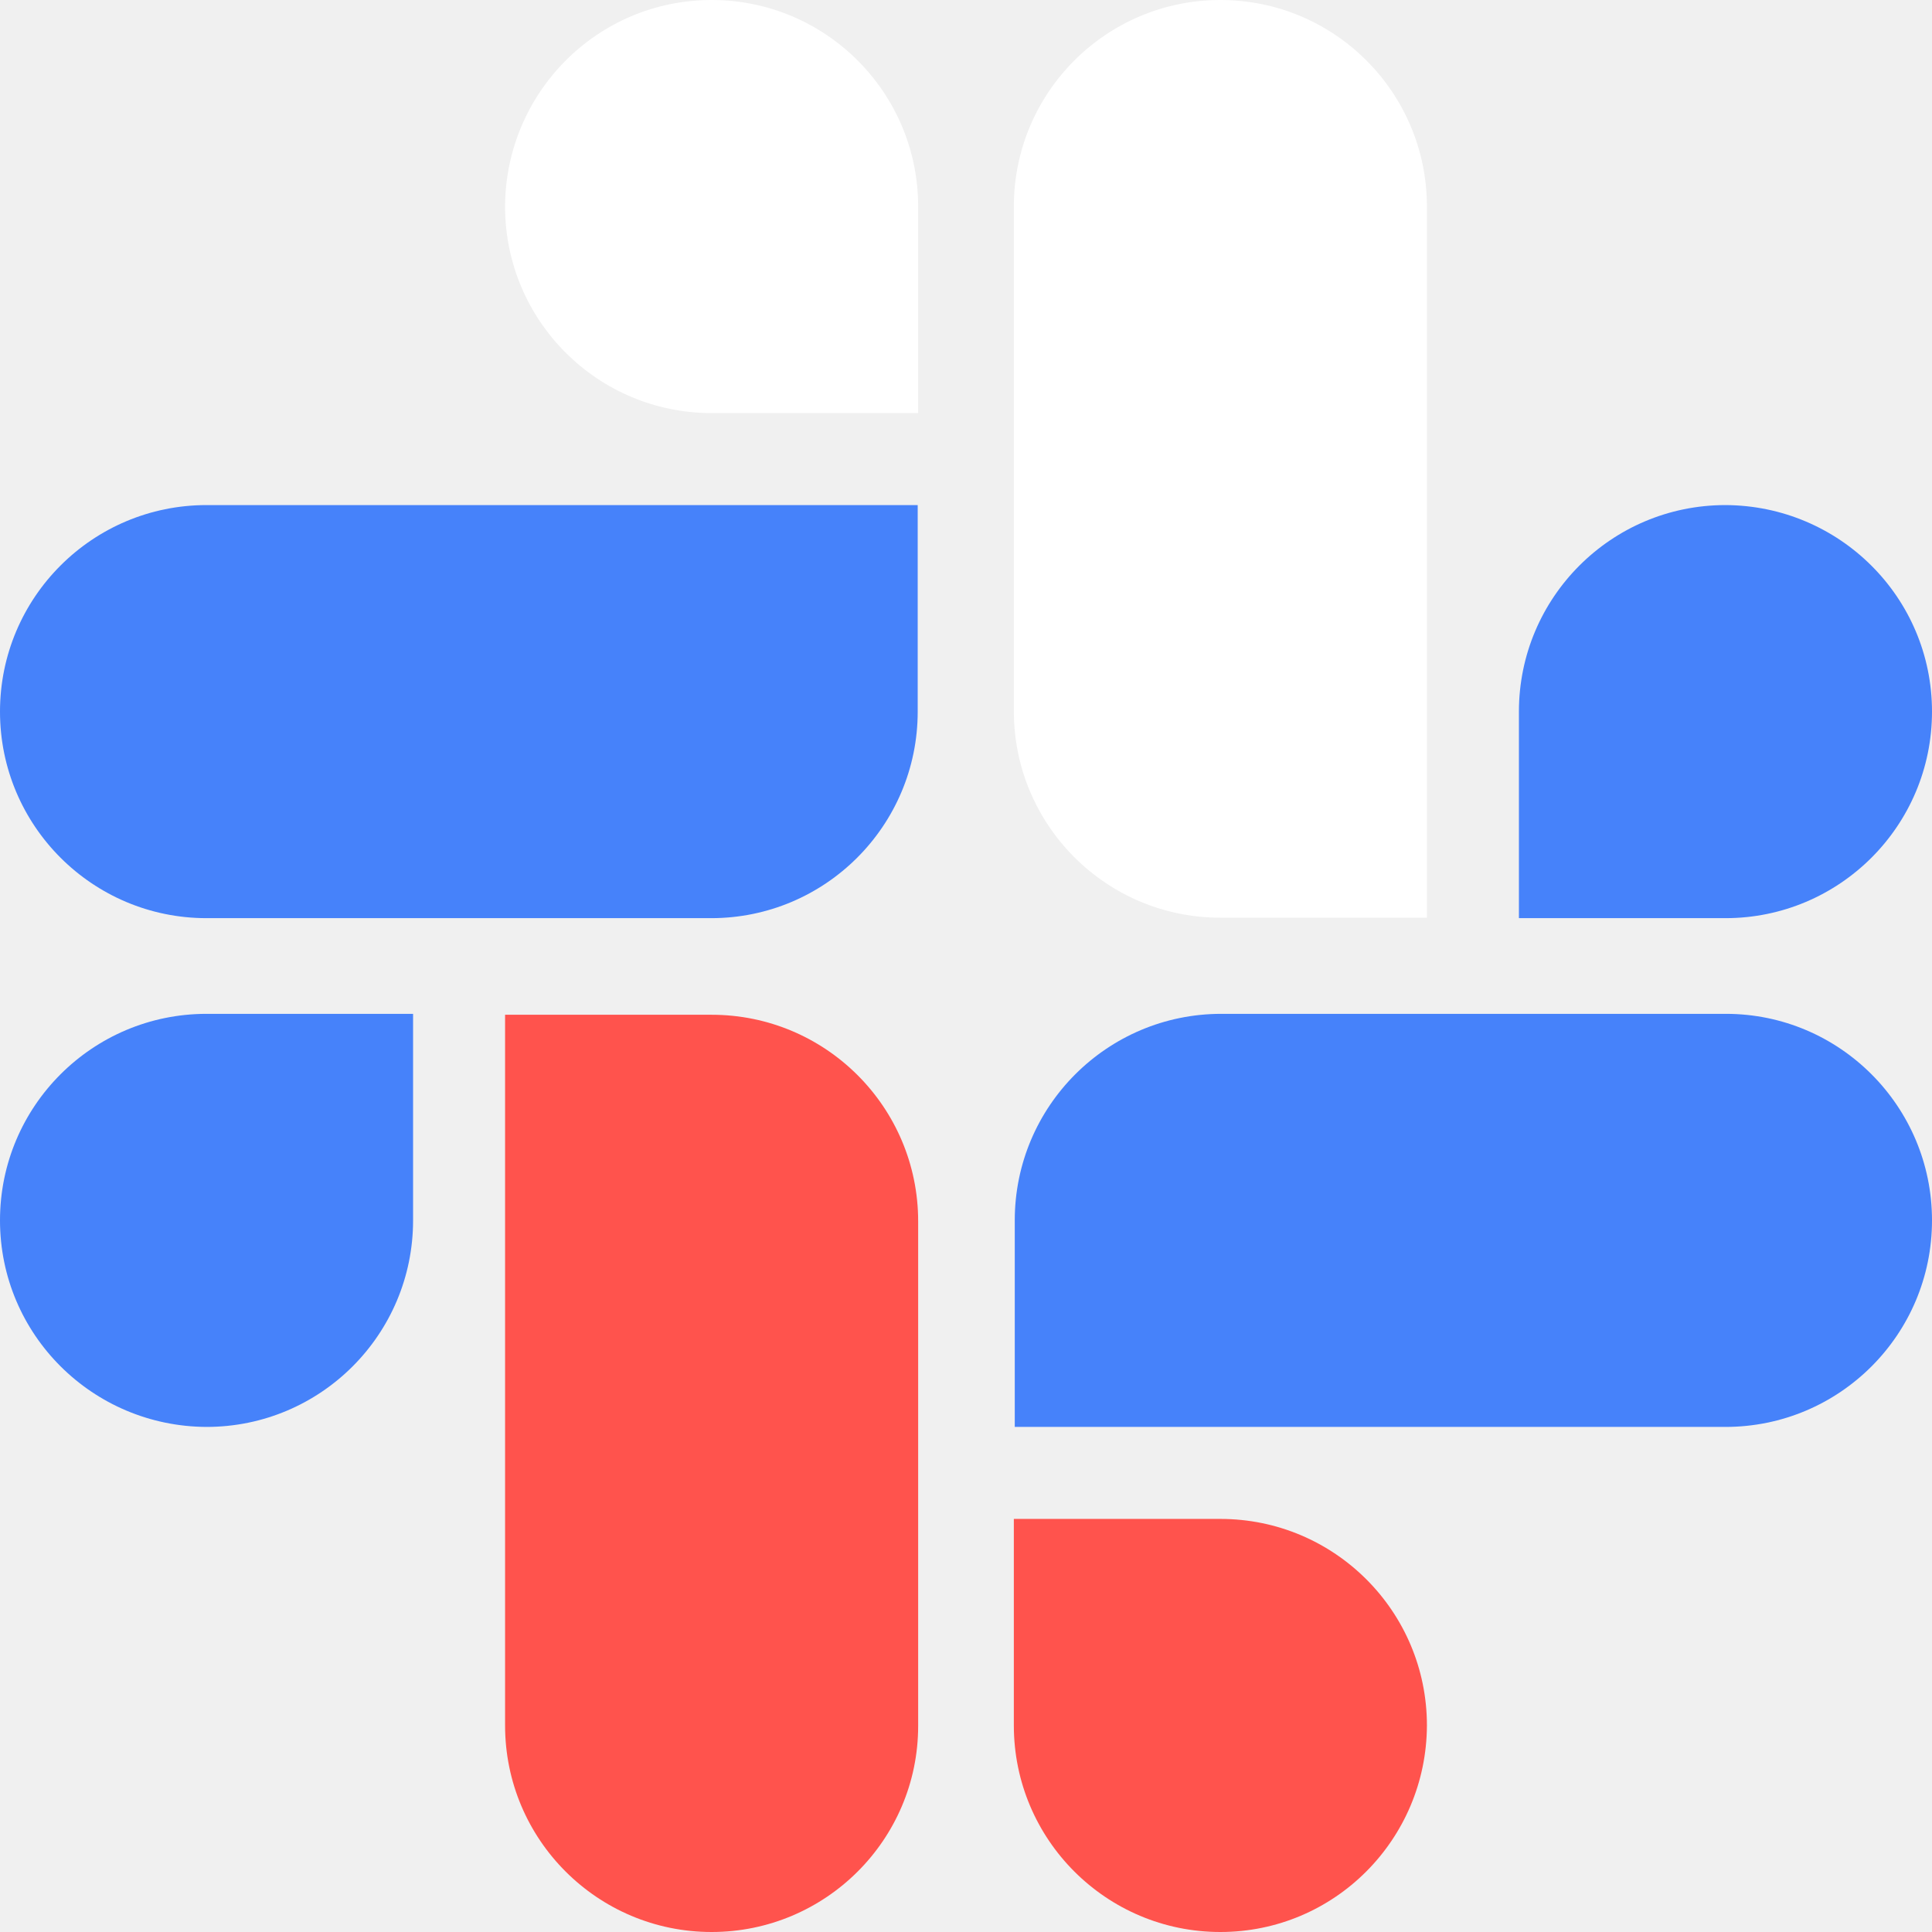
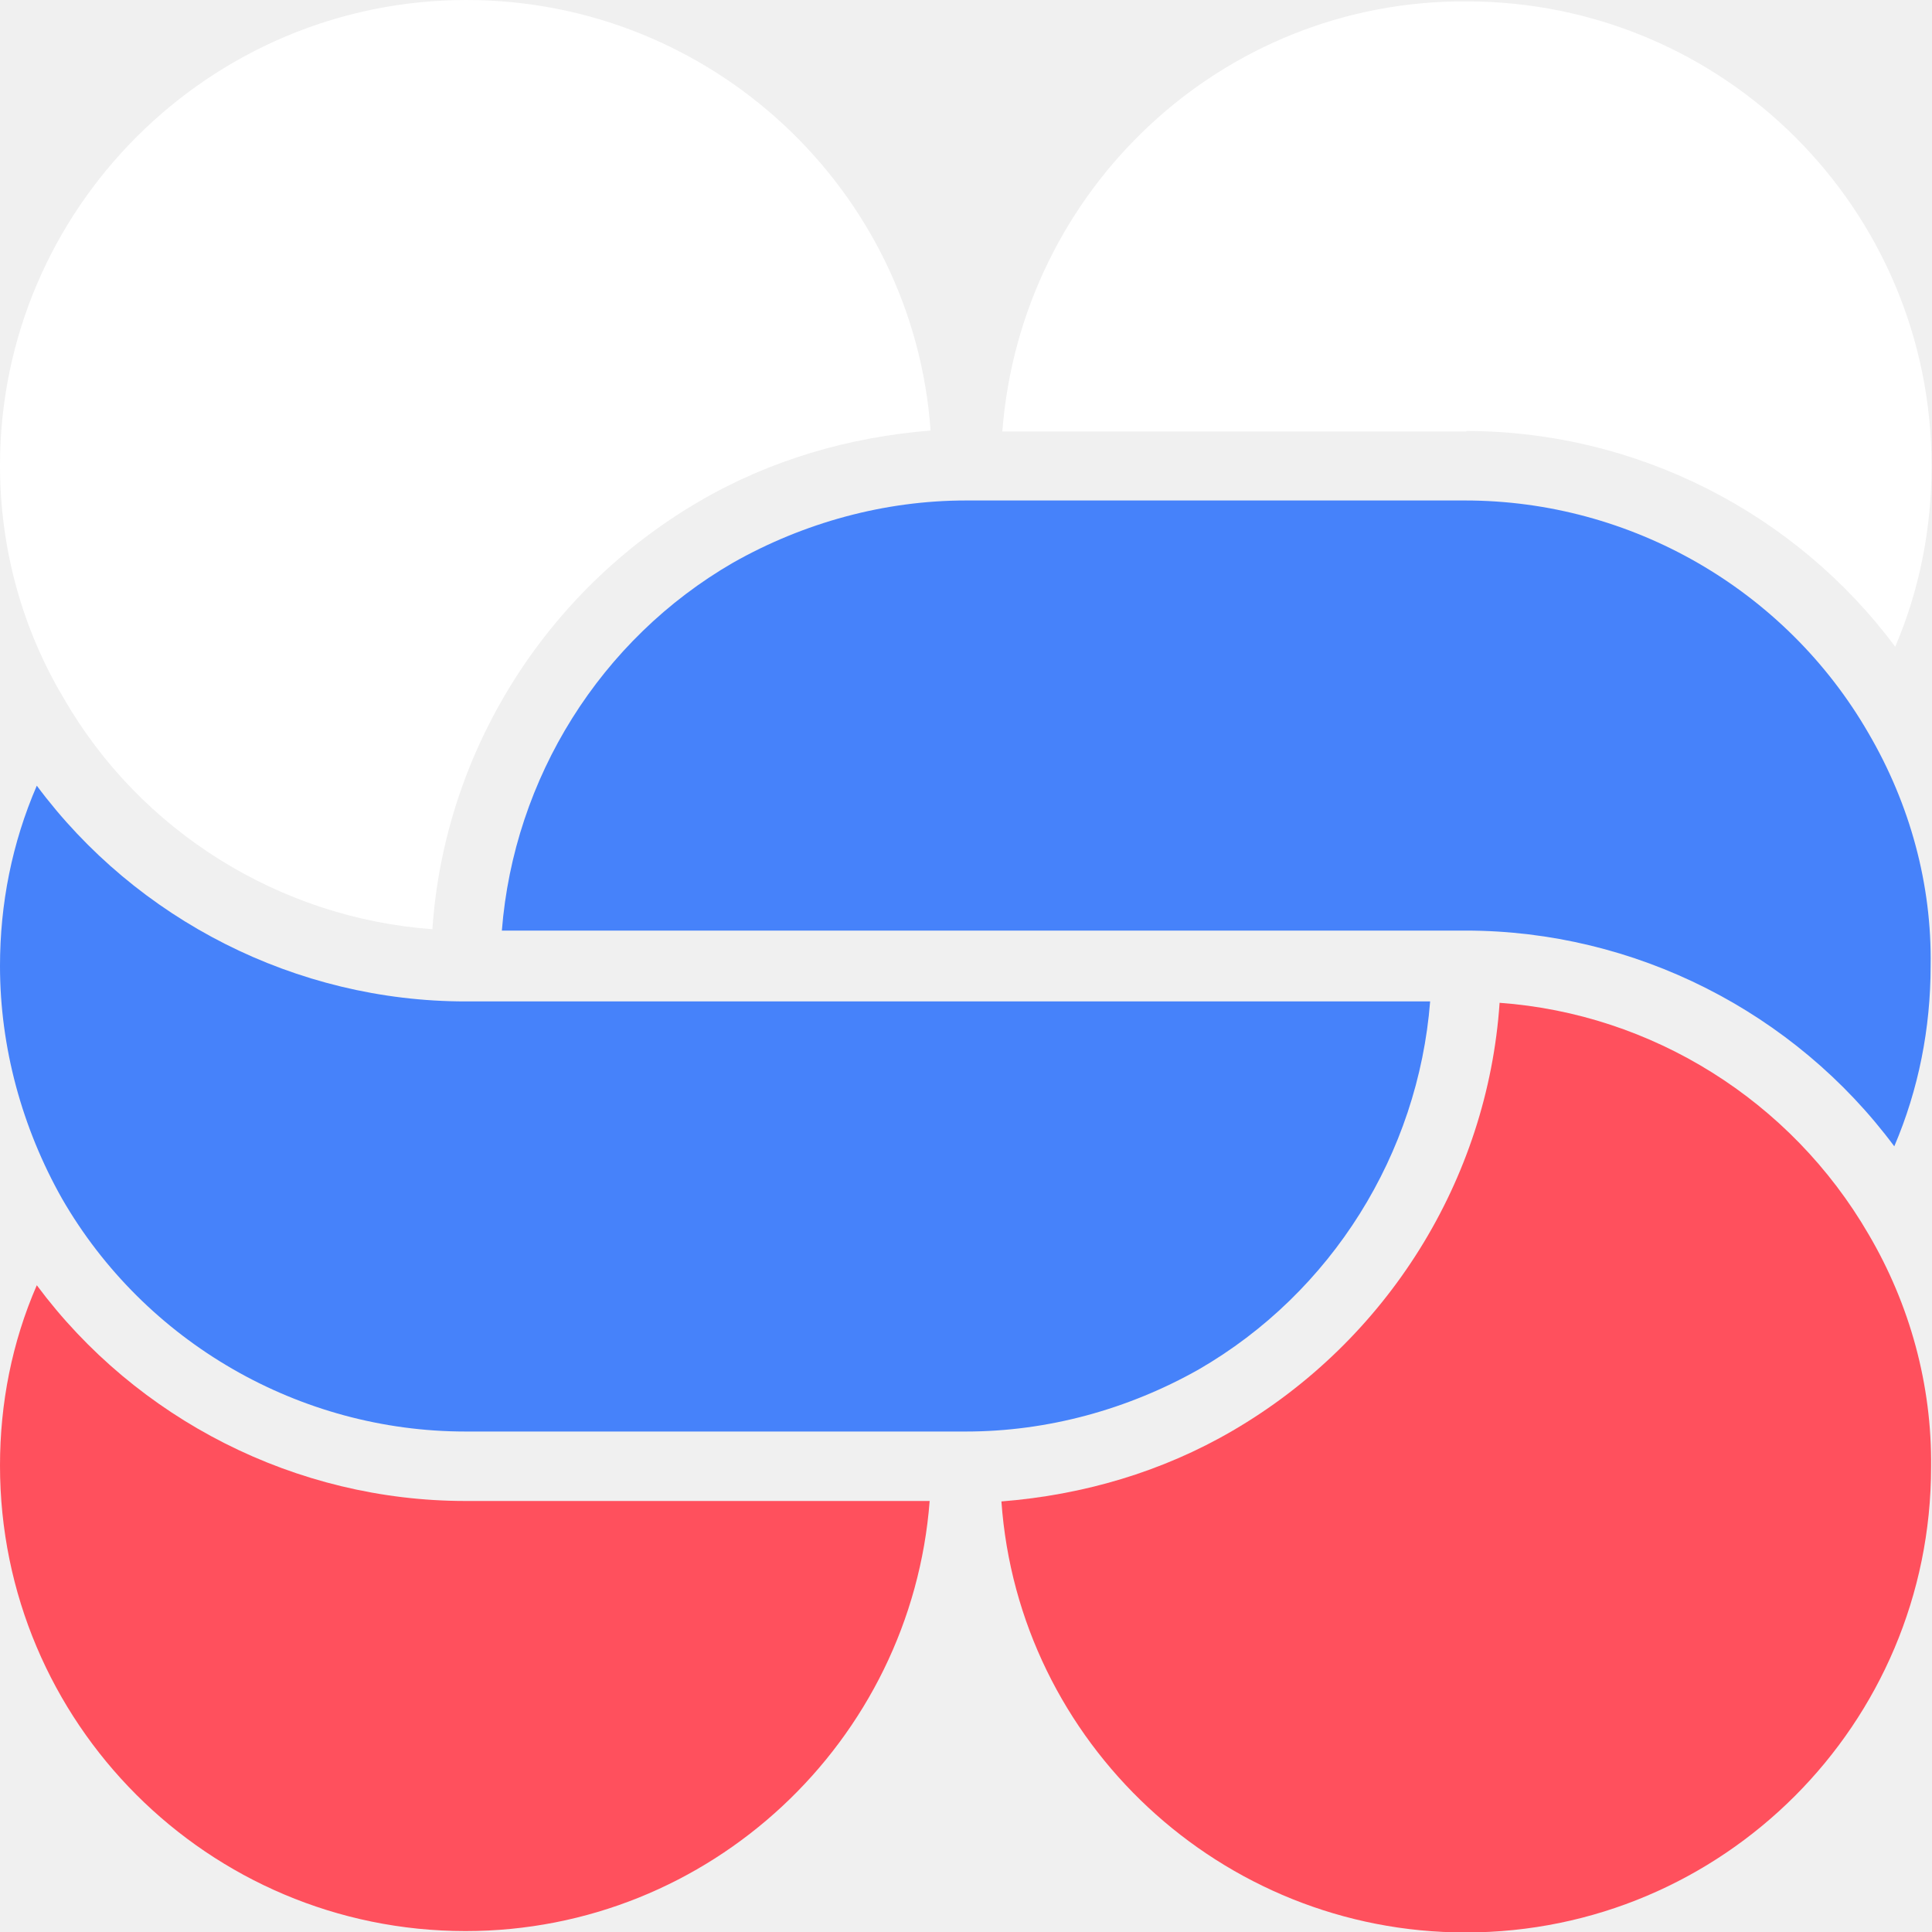
<svg xmlns="http://www.w3.org/2000/svg" version="1.1" id="symbol" x="0px" y="0px" viewBox="0 0 420 420" style="enable-background:new 0 0 420 420;" xml:space="preserve">
  <style type="text/css">
- 	.st0{opacity:0;}
- 	.st1{fill:#FFFFFF;}
- 	.st2{fill:#FF625A;}
- 	.st3{fill:#4682FA;}
- 	.st4{fill:#FF534D;}
+ 	.st0{fill:#FF505D;}
+ 	.st1{fill:#4682FA;}
+ 	.st2{fill:#FFFFFF;}
</style>
-   <g class="st0">
-     <path class="st1" d="M414.3,132.7c3.7-10.6,5.7-21.8,5.7-33.2C420,44.6,375.4,0,320.5,0c-51.1,0-93.3,38.8-98.9,88.4h98.9   C357,88.4,391.4,105,414.3,132.7z" />
-     <path class="st2" d="M13.3,259.7L13.3,259.7c17.8,30.7,50.8,49.7,86.2,49.7h99.5H210c17.5,0,34.7-4.6,49.7-13.3   c27.5-15.9,45.6-44,49.1-75.1H99.5c-36.5,0-70.9-16.6-93.8-44.2C2,187.4,0,198.6,0,210C0,227.5,4.6,244.7,13.3,259.7z" />
-     <g>
-       <path class="st3" d="M270.8,315.3c-15.1,8.7-31.9,14.1-49.2,15.7c5.3,49.9,47.6,89,98.9,89c54.8,0,99.5-44.6,99.5-99.5    c0-17.5-4.6-34.7-13.3-49.7c-16-27.6-44.3-45.8-75.7-49.2C327.3,260.4,304.9,295.6,270.8,315.3z" />
-     </g>
-     <path class="st1" d="M149.2,104.7c15.1-8.7,31.9-14.1,49.2-15.7C193.1,39,150.8,0,99.5,0C44.6,0,0,44.6,0,99.5   c0,17.5,4.6,34.7,13.3,49.7l0,0c16,27.6,44.3,45.8,75.7,49.2C92.7,159.6,115.1,124.4,149.2,104.7z" />
-     <path class="st2" d="M5.7,287.3C1.9,297.9,0,309.2,0,320.5C0,375.4,44.6,420,99.5,420c51.1,0,93.3-38.8,98.9-88.4H99.5   C63,331.6,28.6,315,5.7,287.3z" />
-     <g>
-       <path class="st3" d="M320.5,110.5h-99.5H210c-17.5,0-34.7,4.6-49.7,13.3c-27.5,15.9-45.6,44-49.1,75.1h209.4    c36.5,0,70.9,16.6,93.8,44.2c3.7-10.6,5.7-21.8,5.7-33.2c0-17.5-4.6-34.7-13.3-49.7l0,0l0,0C388.9,129.6,355.9,110.5,320.5,110.5z    " />
-     </g>
-   </g>
  <g>
-     <g>
-       <g>
-         <g>
-           <path class="st3" d="M0,154.7L0,154.7c0-24.8,20.1-44.9,44.9-44.9h154.6v44.9c0,24.8-20.1,44.9-44.9,44.9H44.9      C20.1,199.6,0,179.5,0,154.7z" />
-         </g>
-         <g>
-           <path class="st3" d="M0,265.3L0,265.3c0-24.8,20.1-44.9,44.9-44.9h44.9v44.9c0,24.8-20.1,44.9-44.9,44.9h0      C20.1,310.1,0,290.1,0,265.3z" />
-         </g>
-       </g>
-       <g>
-         <g>
-           <path class="st3" d="M420,265.3L420,265.3c0,24.8-20.1,44.9-44.9,44.9H220.6v-44.9c0-24.8,20.1-44.9,44.9-44.9h109.7      C399.9,220.4,420,240.5,420,265.3z" />
-         </g>
-         <g>
-           <path class="st3" d="M420,154.7L420,154.7c0,24.8-20.1,44.9-44.9,44.9h-44.9v-44.9c0-24.8,20.1-44.9,44.9-44.9h0      C399.9,109.9,420,129.9,420,154.7z" />
-         </g>
-       </g>
-     </g>
-     <g>
-       <path class="st4" d="M154.7,420L154.7,420c-24.8,0-44.9-20.1-44.9-44.9V220.6h44.9c24.8,0,44.9,20.1,44.9,44.9v109.7    C199.6,399.9,179.5,420,154.7,420z" />
-       <path class="st4" d="M265.3,420L265.3,420c-24.8,0-44.9-20.1-44.9-44.9v-44.9h44.9c24.8,0,44.9,20.1,44.9,44.9v0    C310.1,399.9,290.1,420,265.3,420z" />
-     </g>
-     <g>
-       <path class="st1" d="M265.3,0L265.3,0c24.8,0,44.9,20.1,44.9,44.9v154.6h-44.9c-24.8,0-44.9-20.1-44.9-44.9V44.9    C220.4,20.1,240.5,0,265.3,0z" />
-       <path class="st1" d="M154.7,0L154.7,0c24.8,0,44.9,20.1,44.9,44.9v44.9h-44.9c-24.8,0-44.9-20.1-44.9-44.9v0    C109.9,20.1,129.9,0,154.7,0z" />
-     </g>
+     <path class="st0" d="M406.2,268.3L406.2,268.3c-16.9-29.1-47.1-47.9-80.2-50.3c-2.6,38.4-24.4,73.4-58,93   c-15.4,9-32.6,14-50.3,15.4c3.7,52.4,47.7,93.7,100.9,93.7c55.9,0,101.2-45.3,101.2-101.2C420,301.1,415.2,283.6,406.2,268.3z" />
+     <path class="st1" d="M210,311.2c17.7,0,35.2-4.8,50.6-13.5c28.9-16.7,47.7-46.9,50.3-80H101.2c-36.8,0-71.5-17.7-93.2-46.9   C2.6,183.3,0,196.5,0,210c0,17.7,4.8,35.2,13.5,50.6c18,31.2,51.6,50.6,87.7,50.6h101.2H210z" />
+     <path class="st0" d="M101.2,326.3c-36.8,0-71.5-17.7-93.2-46.9C2.6,291.8,0,305.1,0,318.6c0,55.9,45.3,101.2,101.2,101.2   c53.2,0,96.9-41.3,100.9-93.5H101.2z" />
+     <path class="st2" d="M13.8,151.7L13.8,151.7c16.7,29.1,47.1,47.9,80.2,50.3c2.6-38.4,24.4-73.4,58-93c15.4-9,32.6-14,50.3-15.4   C198.6,41.3,154.7,0,101.4,0C45.5,0,0,45.5,0,101.2C0,119.2,4.8,136.6,13.8,151.7z" />
+     <path class="st1" d="M406.2,159.4c-18-31.2-51.6-50.6-87.7-50.6H217.7H210c-17.7,0-35.2,4.8-50.6,13.5   c-28.9,16.7-47.7,46.9-50.3,80h209.5c36.8,0,71.5,17.7,93.2,46.9c5.3-12.4,7.9-25.7,7.9-39.2C420,192.3,415.2,174.8,406.2,159.4   L406.2,159.4z" />
+     <path class="st2" d="M318.8,93.7c36.8,0,71.5,17.7,93.2,46.9c5.3-12.4,7.9-25.7,7.9-39.2C420,45.5,374.7,0.3,318.8,0.3   c-53.2-0.3-96.9,41-100.9,93.5H318.8z" />
  </g>
</svg>
